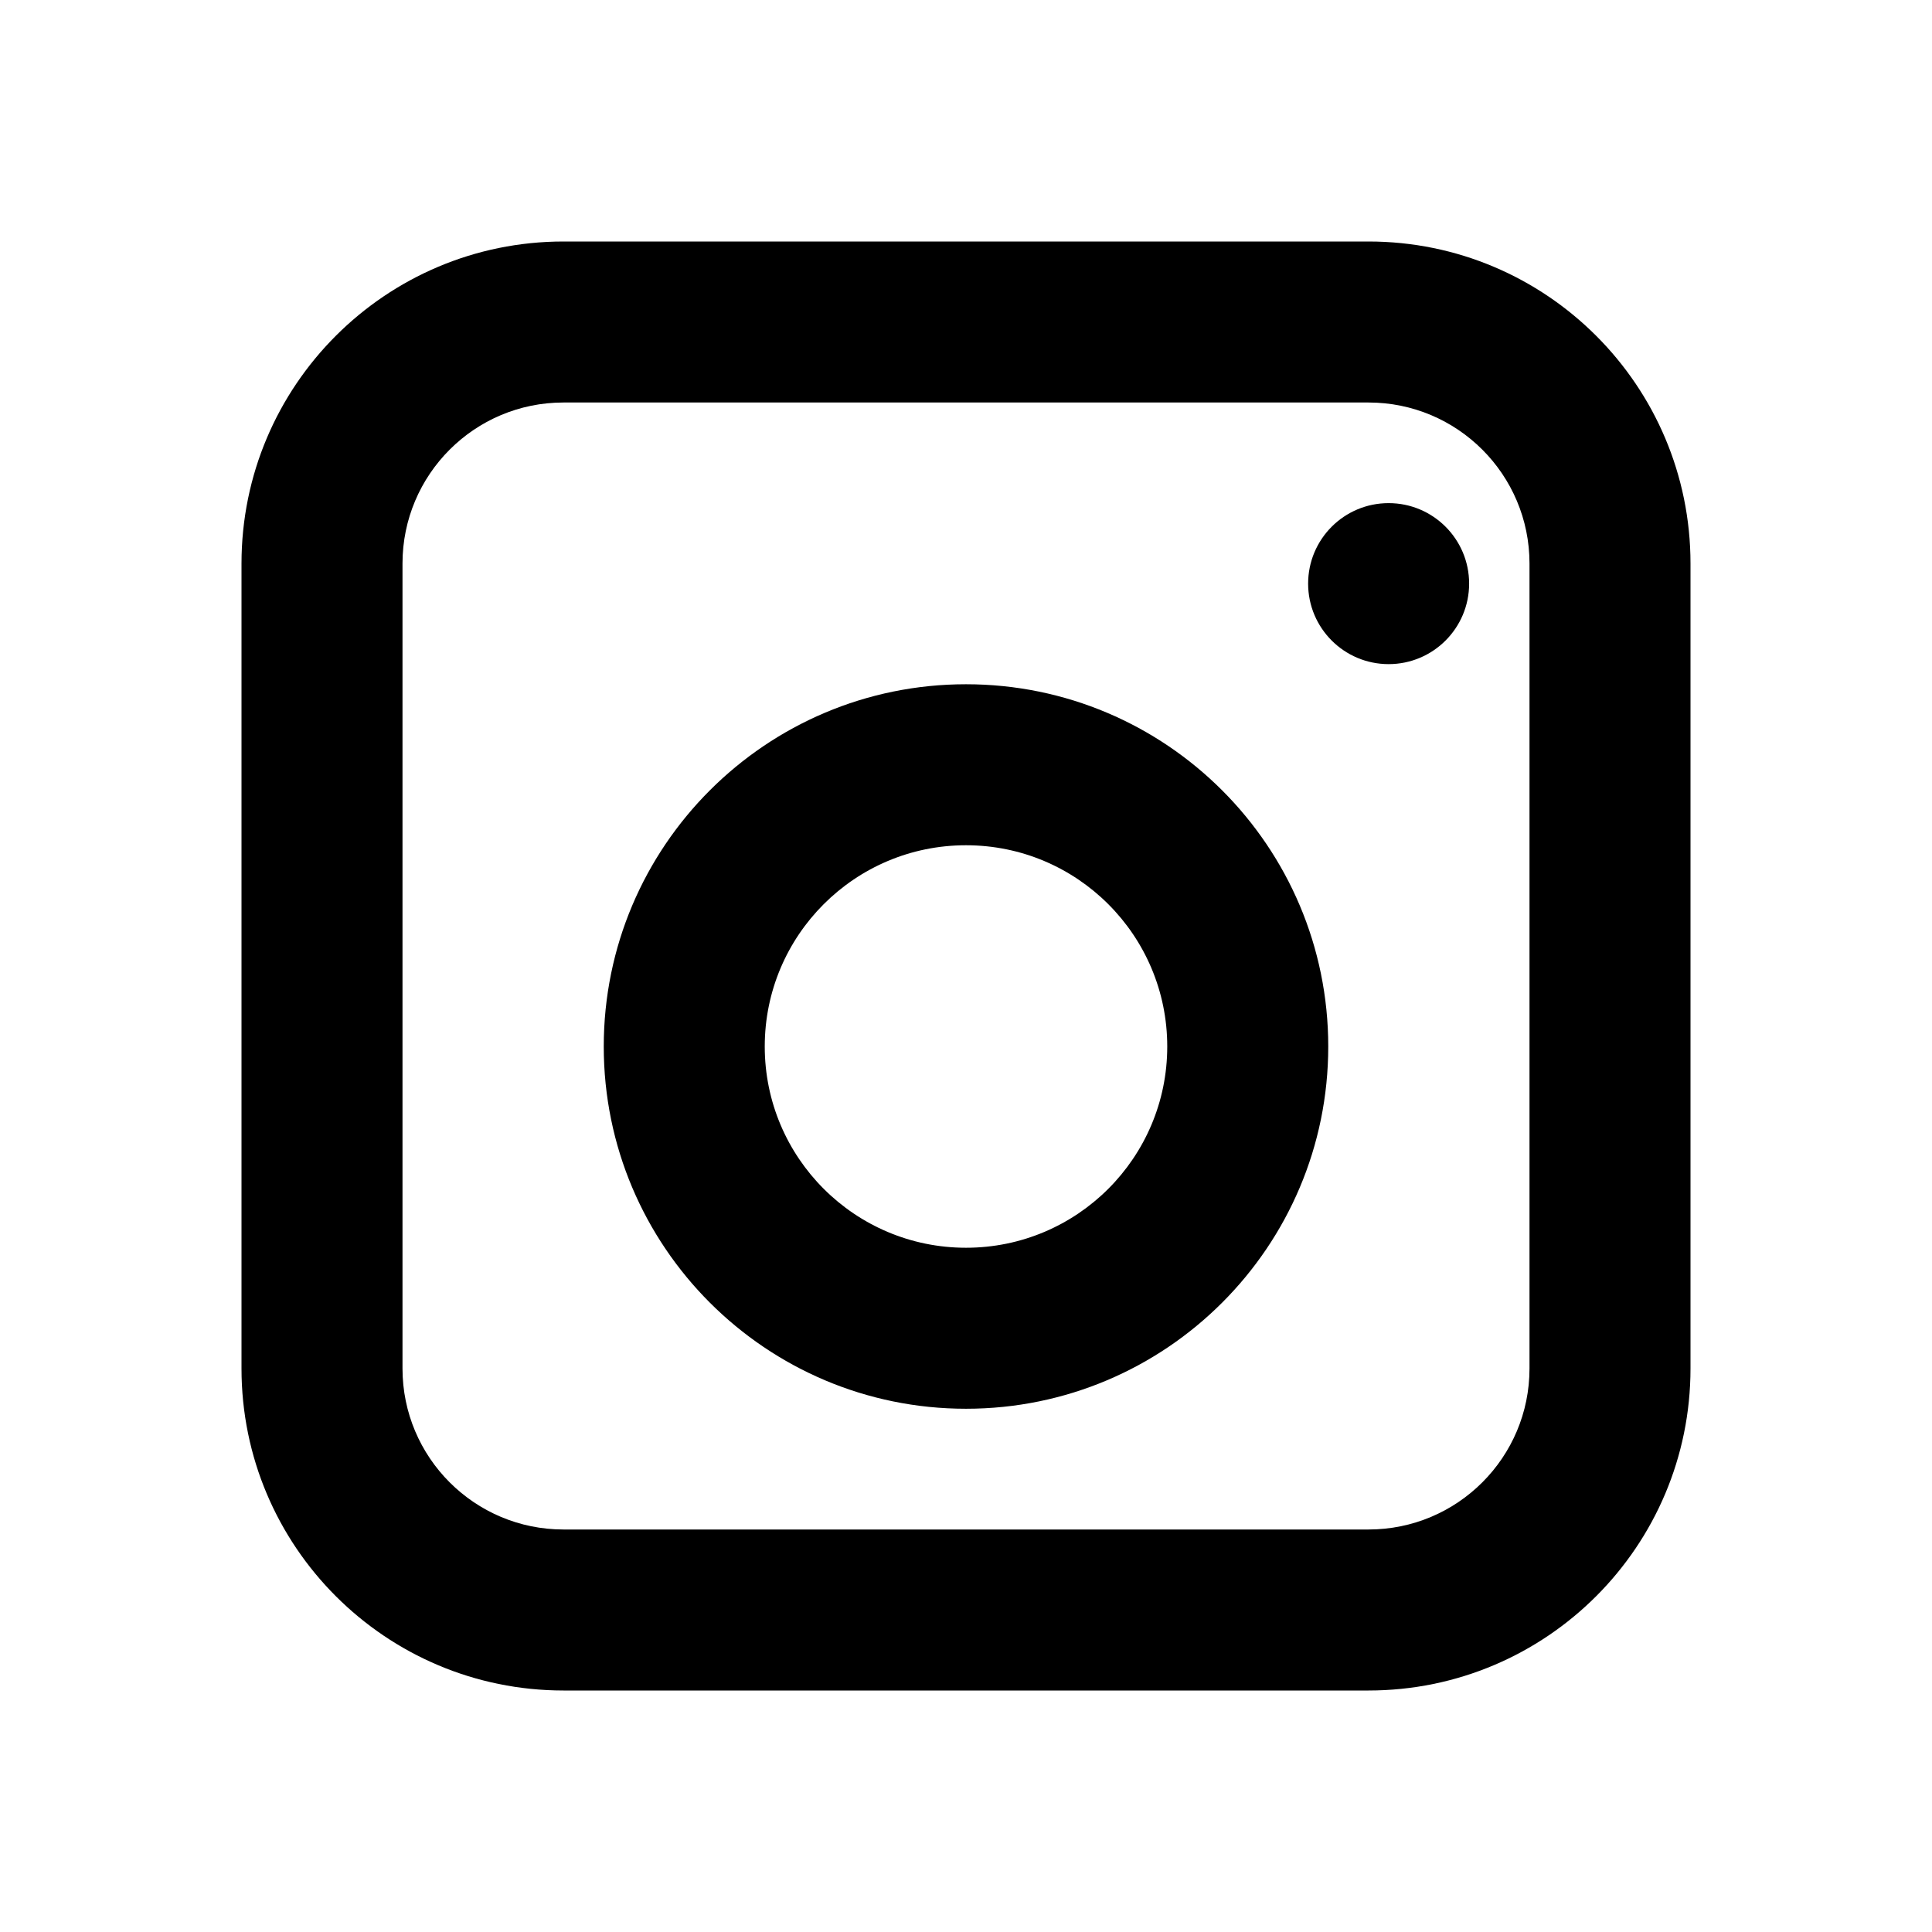
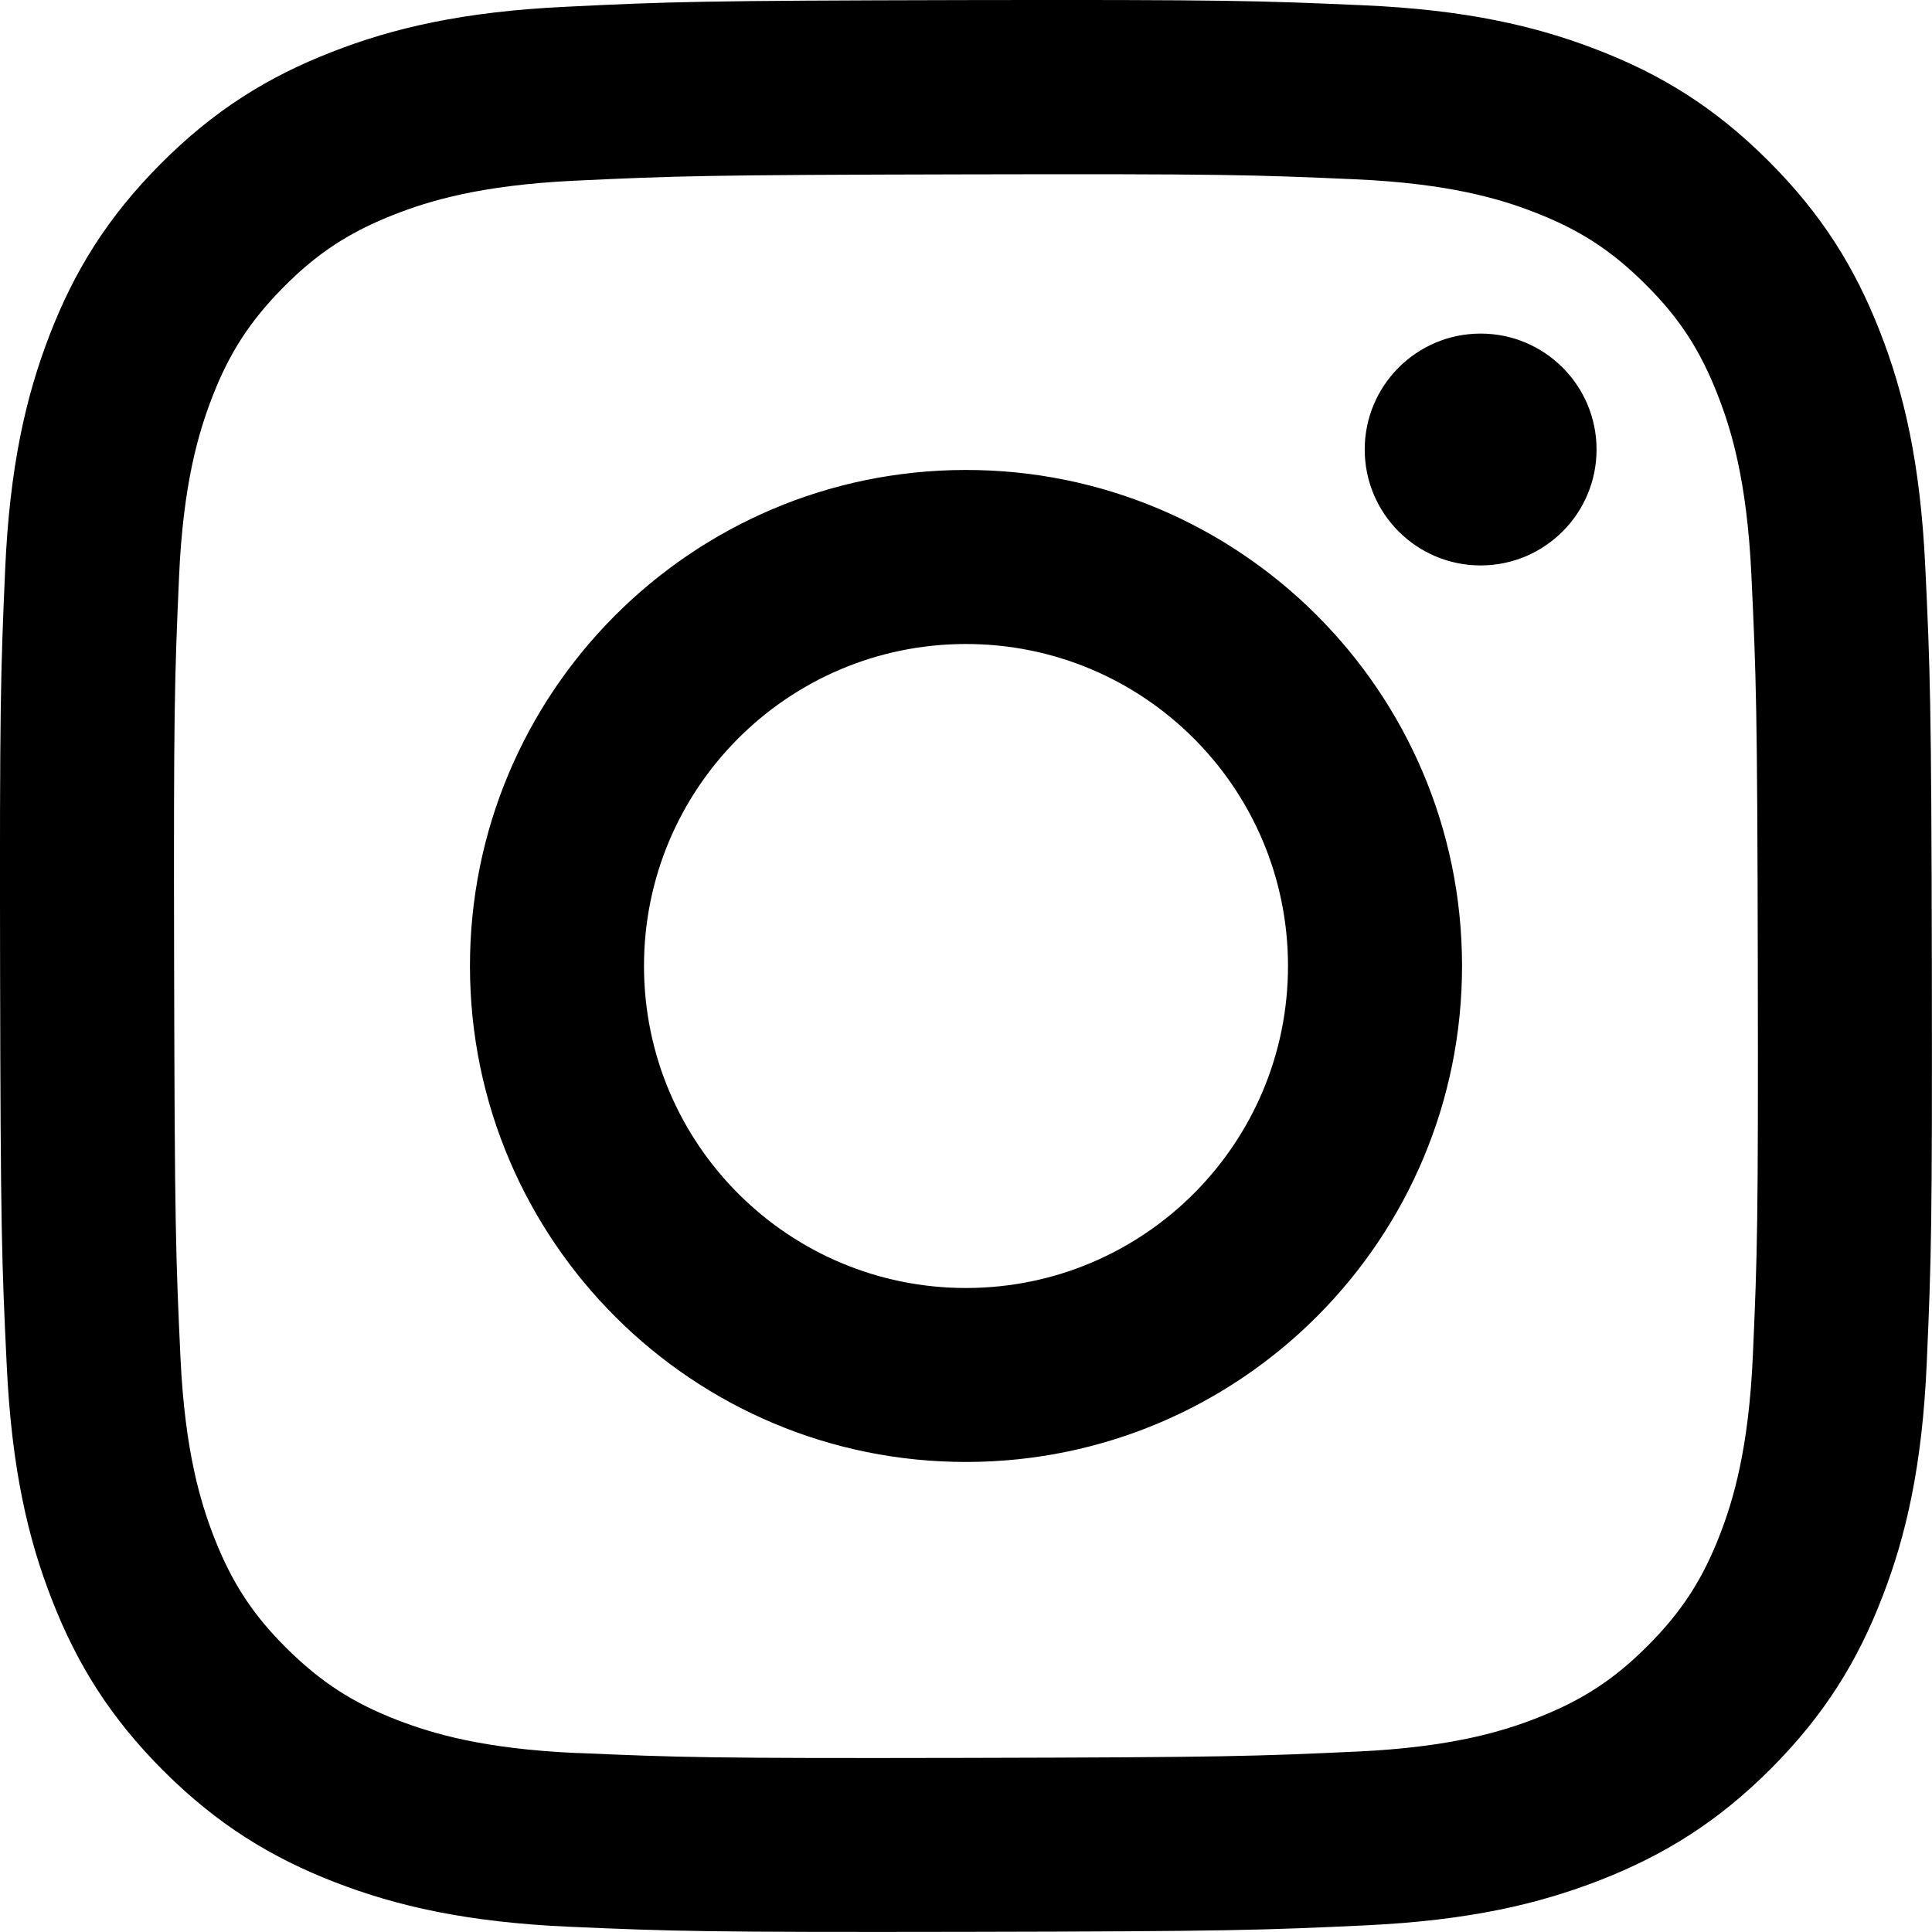
- <svg xmlns="http://www.w3.org/2000/svg" class="waki-icon" viewBox="0 0 24 24" aria-hidden="true" focusable="false">
-   <path d="M7 3h10a4 4 0 014 4v10a4 4 0 01-4 4H7a4 4 0 01-4-4V7a4 4 0 014-4zm0 2a2 2 0 00-2 2v10a2 2 0 002 2h10a2 2 0 002-2V7a2 2 0 00-2-2H7zm5 3.5a4.5 4.5 0 11-4.5 4.5A4.5 4.5 0 0112 8.5zm0 2a2.5 2.5 0 102.5 2.5A2.5 2.5 0 0012 10.5zm5.25-4.25a1 1 0 11-1 1 1 1 0 011-1z" />
+ <svg xmlns="http://www.w3.org/2000/svg" viewBox="0 0 24 24" fill="currentColor" class="waki-icon" aria-hidden="true" focusable="false">
+   <path d="M7.03.084c-1.277.06-2.149.264-2.911.563-.789.307-1.458.72-2.123 1.388-.665.668-1.075 1.337-1.38 2.127-.295.764-.496 1.637-.552 2.913-.056 1.278-.069 1.688-.063 4.947.006 3.259.021 3.667.083 4.947.061 1.276.264 2.148.564 2.911.308.789.72 1.457 1.388 2.123.668.665 1.337 1.074 2.128 1.38.763.295 1.636.496 2.913.552 1.277.056 1.688.069 4.946.063 3.258-.006 3.668-.021 4.948-.081 1.28-.061 2.147-.265 2.91-.563.789-.309 1.458-.72 2.123-1.388.665-.668 1.075-1.338 1.379-2.128.296-.763.497-1.636.552-2.912.056-1.281.069-1.69.063-4.948-.006-3.258-.021-3.667-.082-4.947-.061-1.28-.264-2.149-.563-2.912-.308-.789-.72-1.457-1.388-2.123C21.298 1.33 20.628.921 19.838.617 19.074.321 18.202.12 16.924.065 15.647.009 15.236-.005 11.977.001 8.718.008 8.31.021 7.03.084m.14 21.693c-1.17-.051-1.805-.245-2.229-.408-.561-.216-.96-.477-1.382-.895-.422-.418-.681-.819-.9-1.378-.164-.423-.362-1.058-.417-2.228-.059-1.264-.072-1.644-.079-4.848-.007-3.204.005-3.583.061-4.848.05-1.169.246-1.805.408-2.228.216-.561.476-.96.895-1.382.419-.422.818-.681 1.378-.9.423-.165 1.058-.361 2.227-.417 1.266-.06 1.645-.072 4.848-.079 3.203-.007 3.583.005 4.849.061 1.169.051 1.805.244 2.228.408.561.216.96.475 1.382.895.422.419.682.818.9 1.379.165.422.362 1.056.417 2.226.06 1.266.074 1.645.08 4.848.006 3.203-.005 3.583-.061 4.848-.051 1.17-.245 1.806-.408 2.229-.216.56-.476.96-.895 1.381-.419.421-.818.681-1.378.9-.422.165-1.058.362-2.226.417-1.266.059-1.645.072-4.849.079-3.204.007-3.583-.006-4.848-.061M16.953 5.586A1.44 1.44 0 1 0 18.39 4.144a1.44 1.44 0 0 0-1.437 1.442M5.838 12.012c.007 3.403 2.771 6.156 6.173 6.149 3.403-.006 6.157-2.77 6.151-6.173-.006-3.403-2.771-6.157-6.174-6.15-3.403.007-6.156 2.771-6.15 6.174M8 12.008a4 4 0 1 1 4.008 3.992A4 4 0 0 1 8 12.008" />
</svg>
